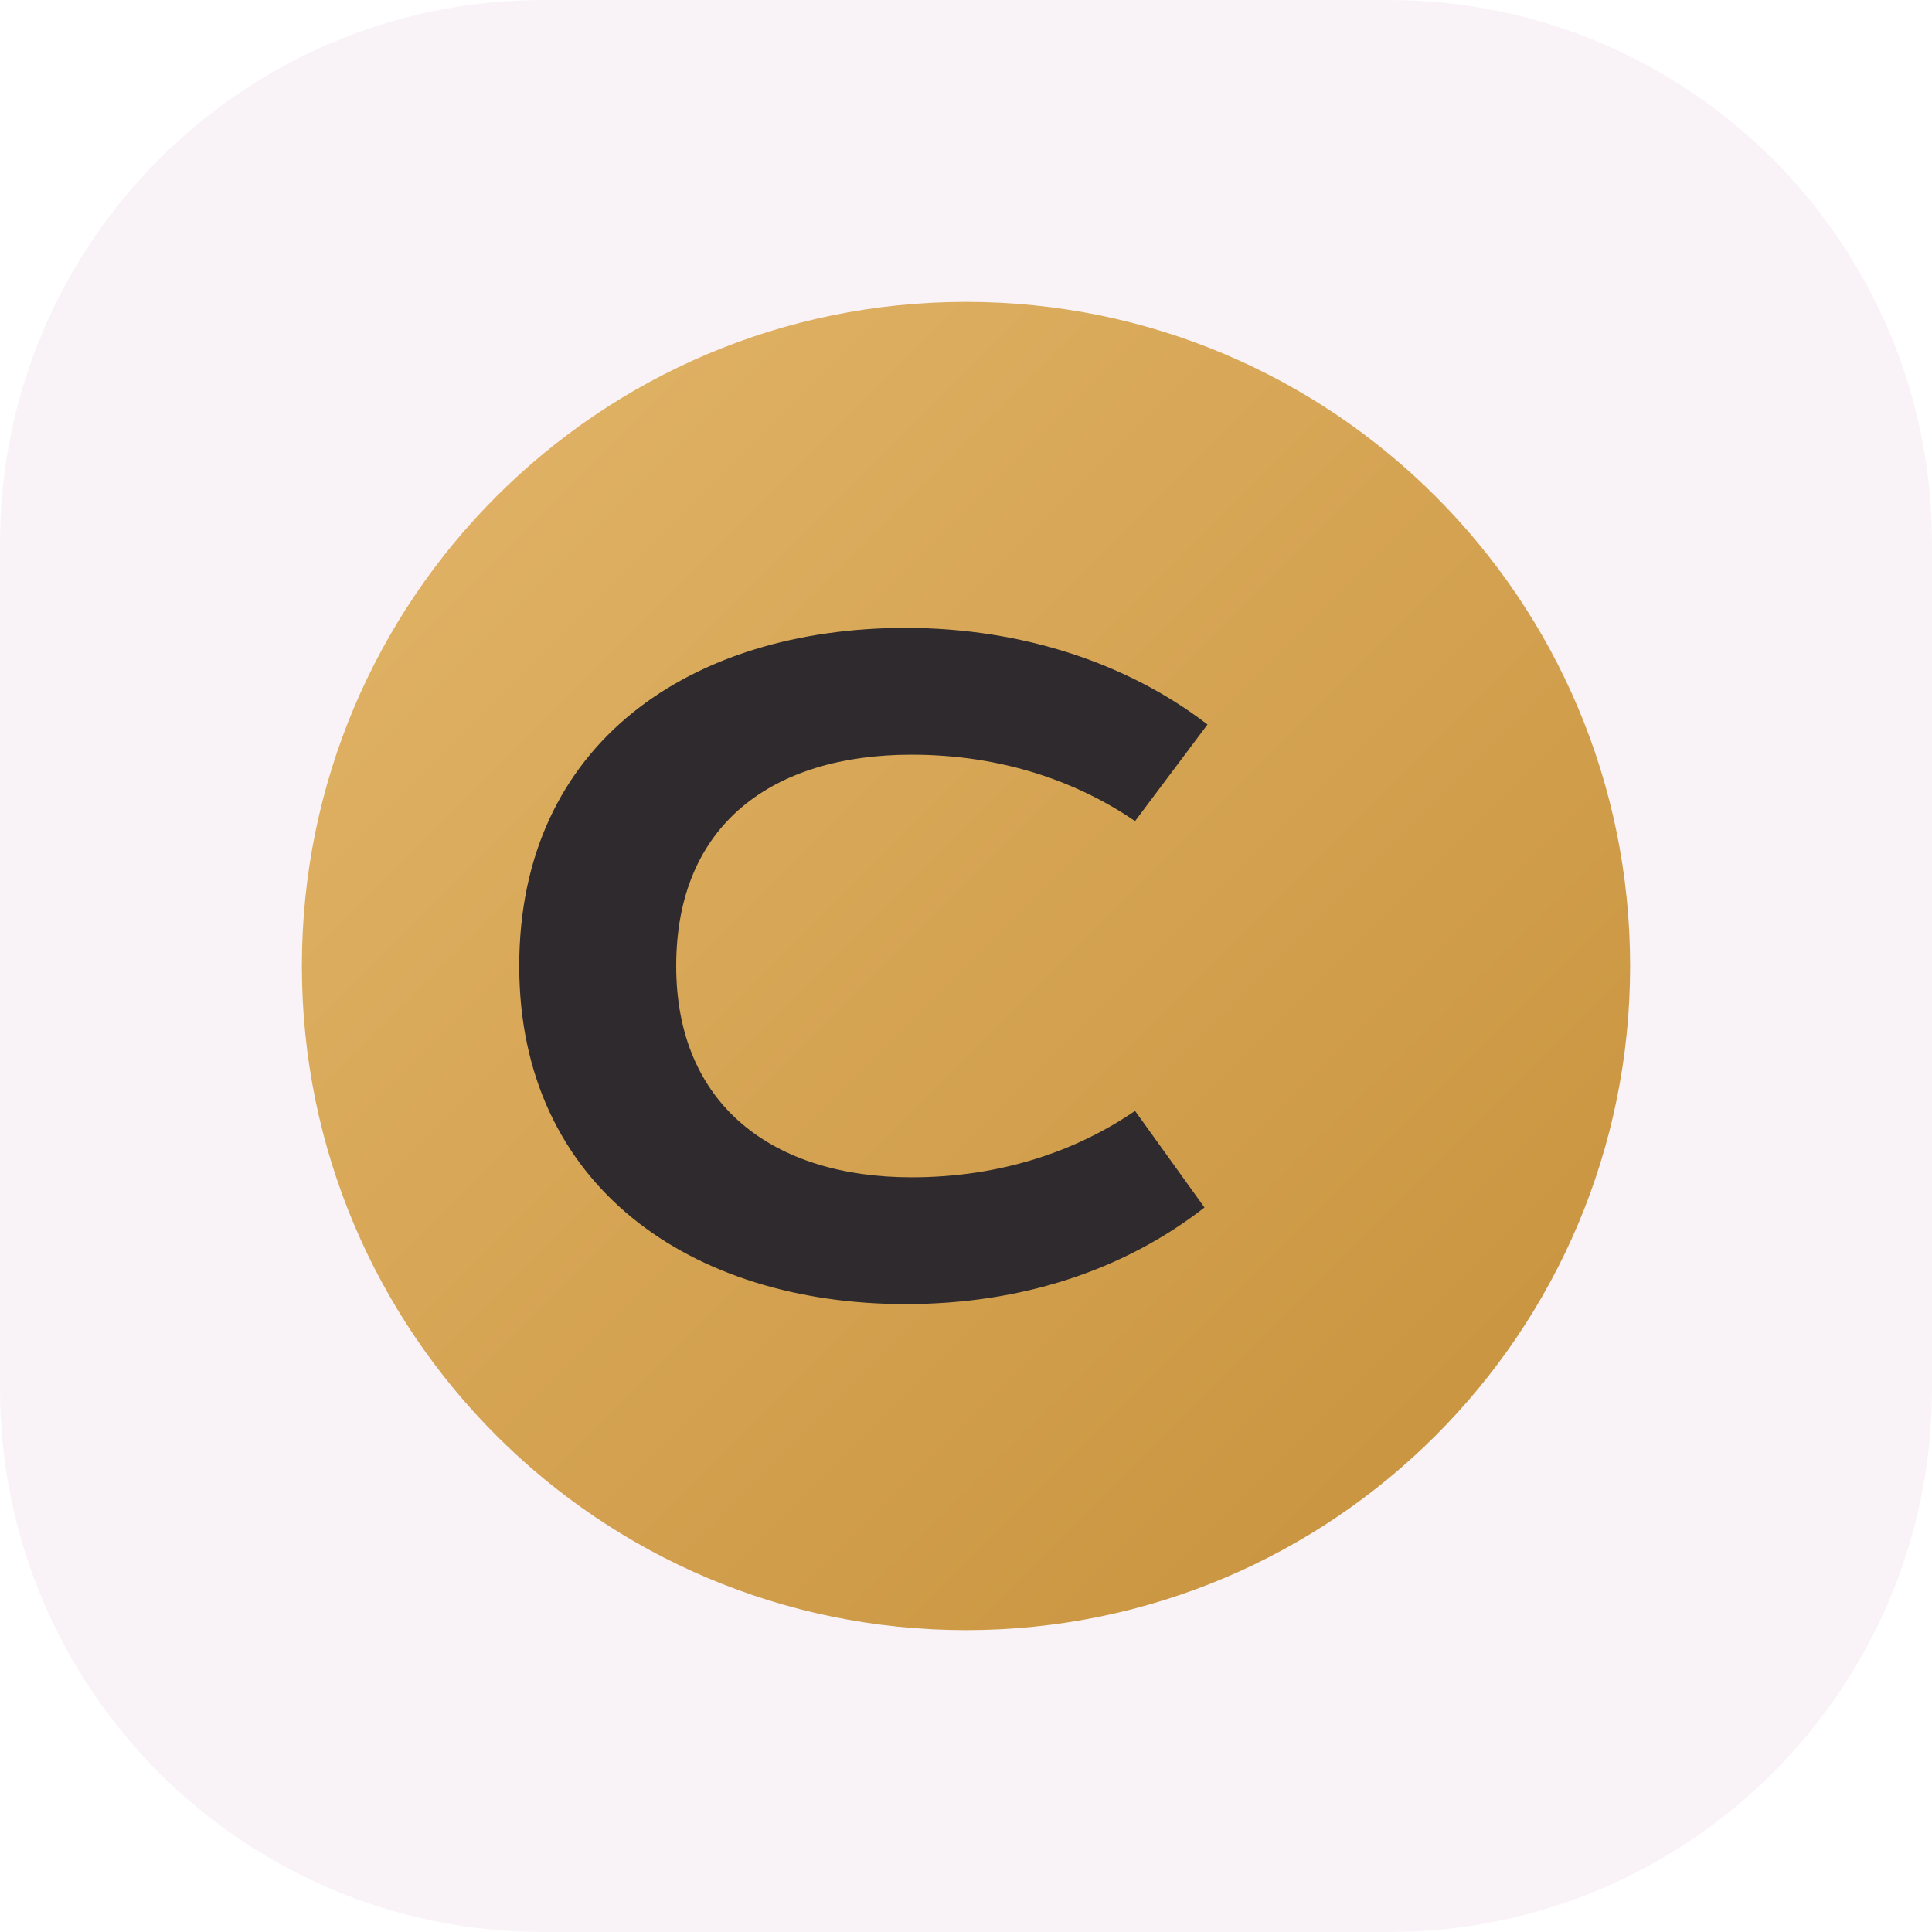
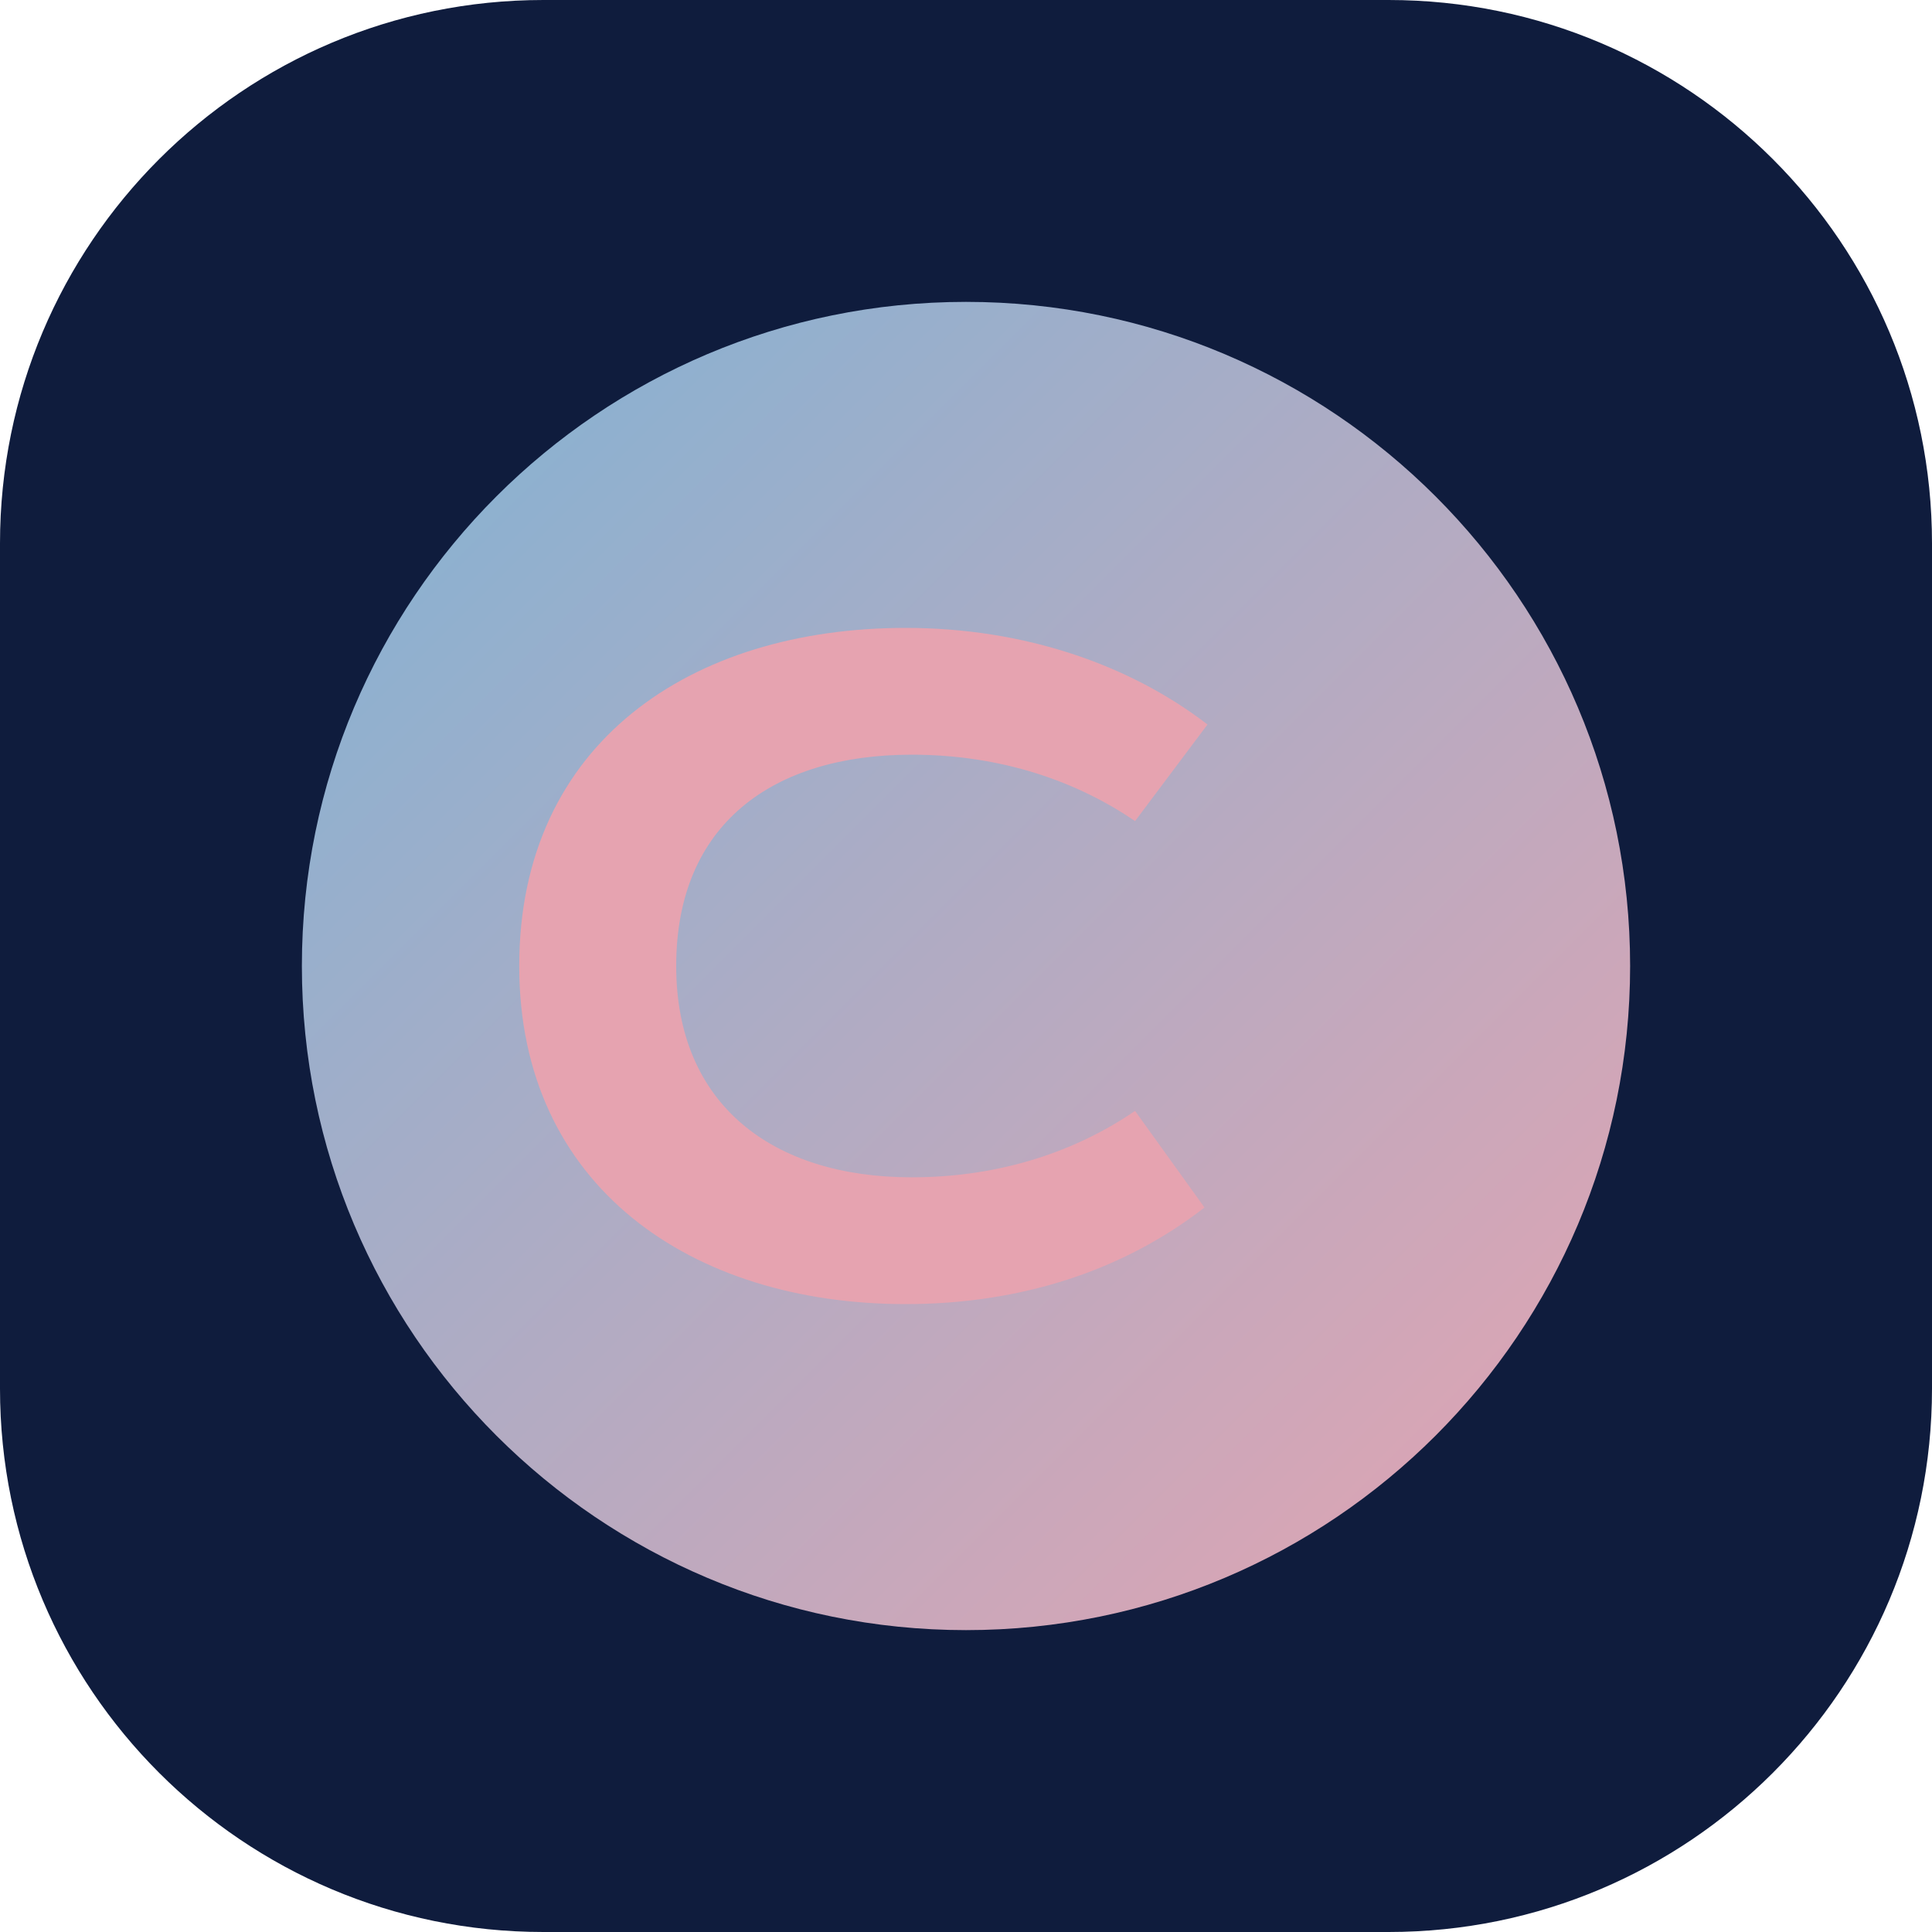
<svg xmlns="http://www.w3.org/2000/svg" viewBox="0 0 64 64" role="img" aria-label="CRISIS 2050">
  <defs>
    <linearGradient id="g" x1="0" y1="0" x2="1" y2="1">
-       <stop offset="0%" stop-color="#e3b66a" />
-       <stop offset="100%" stop-color="#c6903a" />
+       <stop offset="0%" stop-color="#7fb3d5" />
+       <stop offset="100%" stop-color="#e6a3b0" />
    </linearGradient>
  </defs>
-   <rect width="64" height="64" rx="18" fill="#f9f3f7" />
+   <rect width="64" height="64" rx="18" fill="#0f1c3d" />
  <circle cx="32" cy="32" r="22" fill="url(#g)" />
-   <path d="M40 24c-2.6-2-6.1-3.2-10-3.2-7.1 0-12.8 3.8-12.8 11.2 0 7.3 5.7 11.2 12.8 11.2 3.8 0 7.2-1.1 9.9-3.2l-2.3-3.2c-1.9 1.3-4.4 2.2-7.4 2.2-4.6 0-7.8-2.4-7.8-7 0-4.7 3.2-7 7.8-7 3 0 5.5.9 7.4 2.2z" fill="#2e2a2e" />
+   <path d="M40 24c-2.6-2-6.1-3.2-10-3.2-7.1 0-12.8 3.8-12.8 11.2 0 7.3 5.7 11.2 12.8 11.2 3.8 0 7.2-1.1 9.9-3.2l-2.3-3.2c-1.9 1.3-4.4 2.2-7.4 2.2-4.6 0-7.8-2.4-7.8-7 0-4.7 3.2-7 7.8-7 3 0 5.5.9 7.4 2.2z" fill="#e6a3b0" />
</svg>
